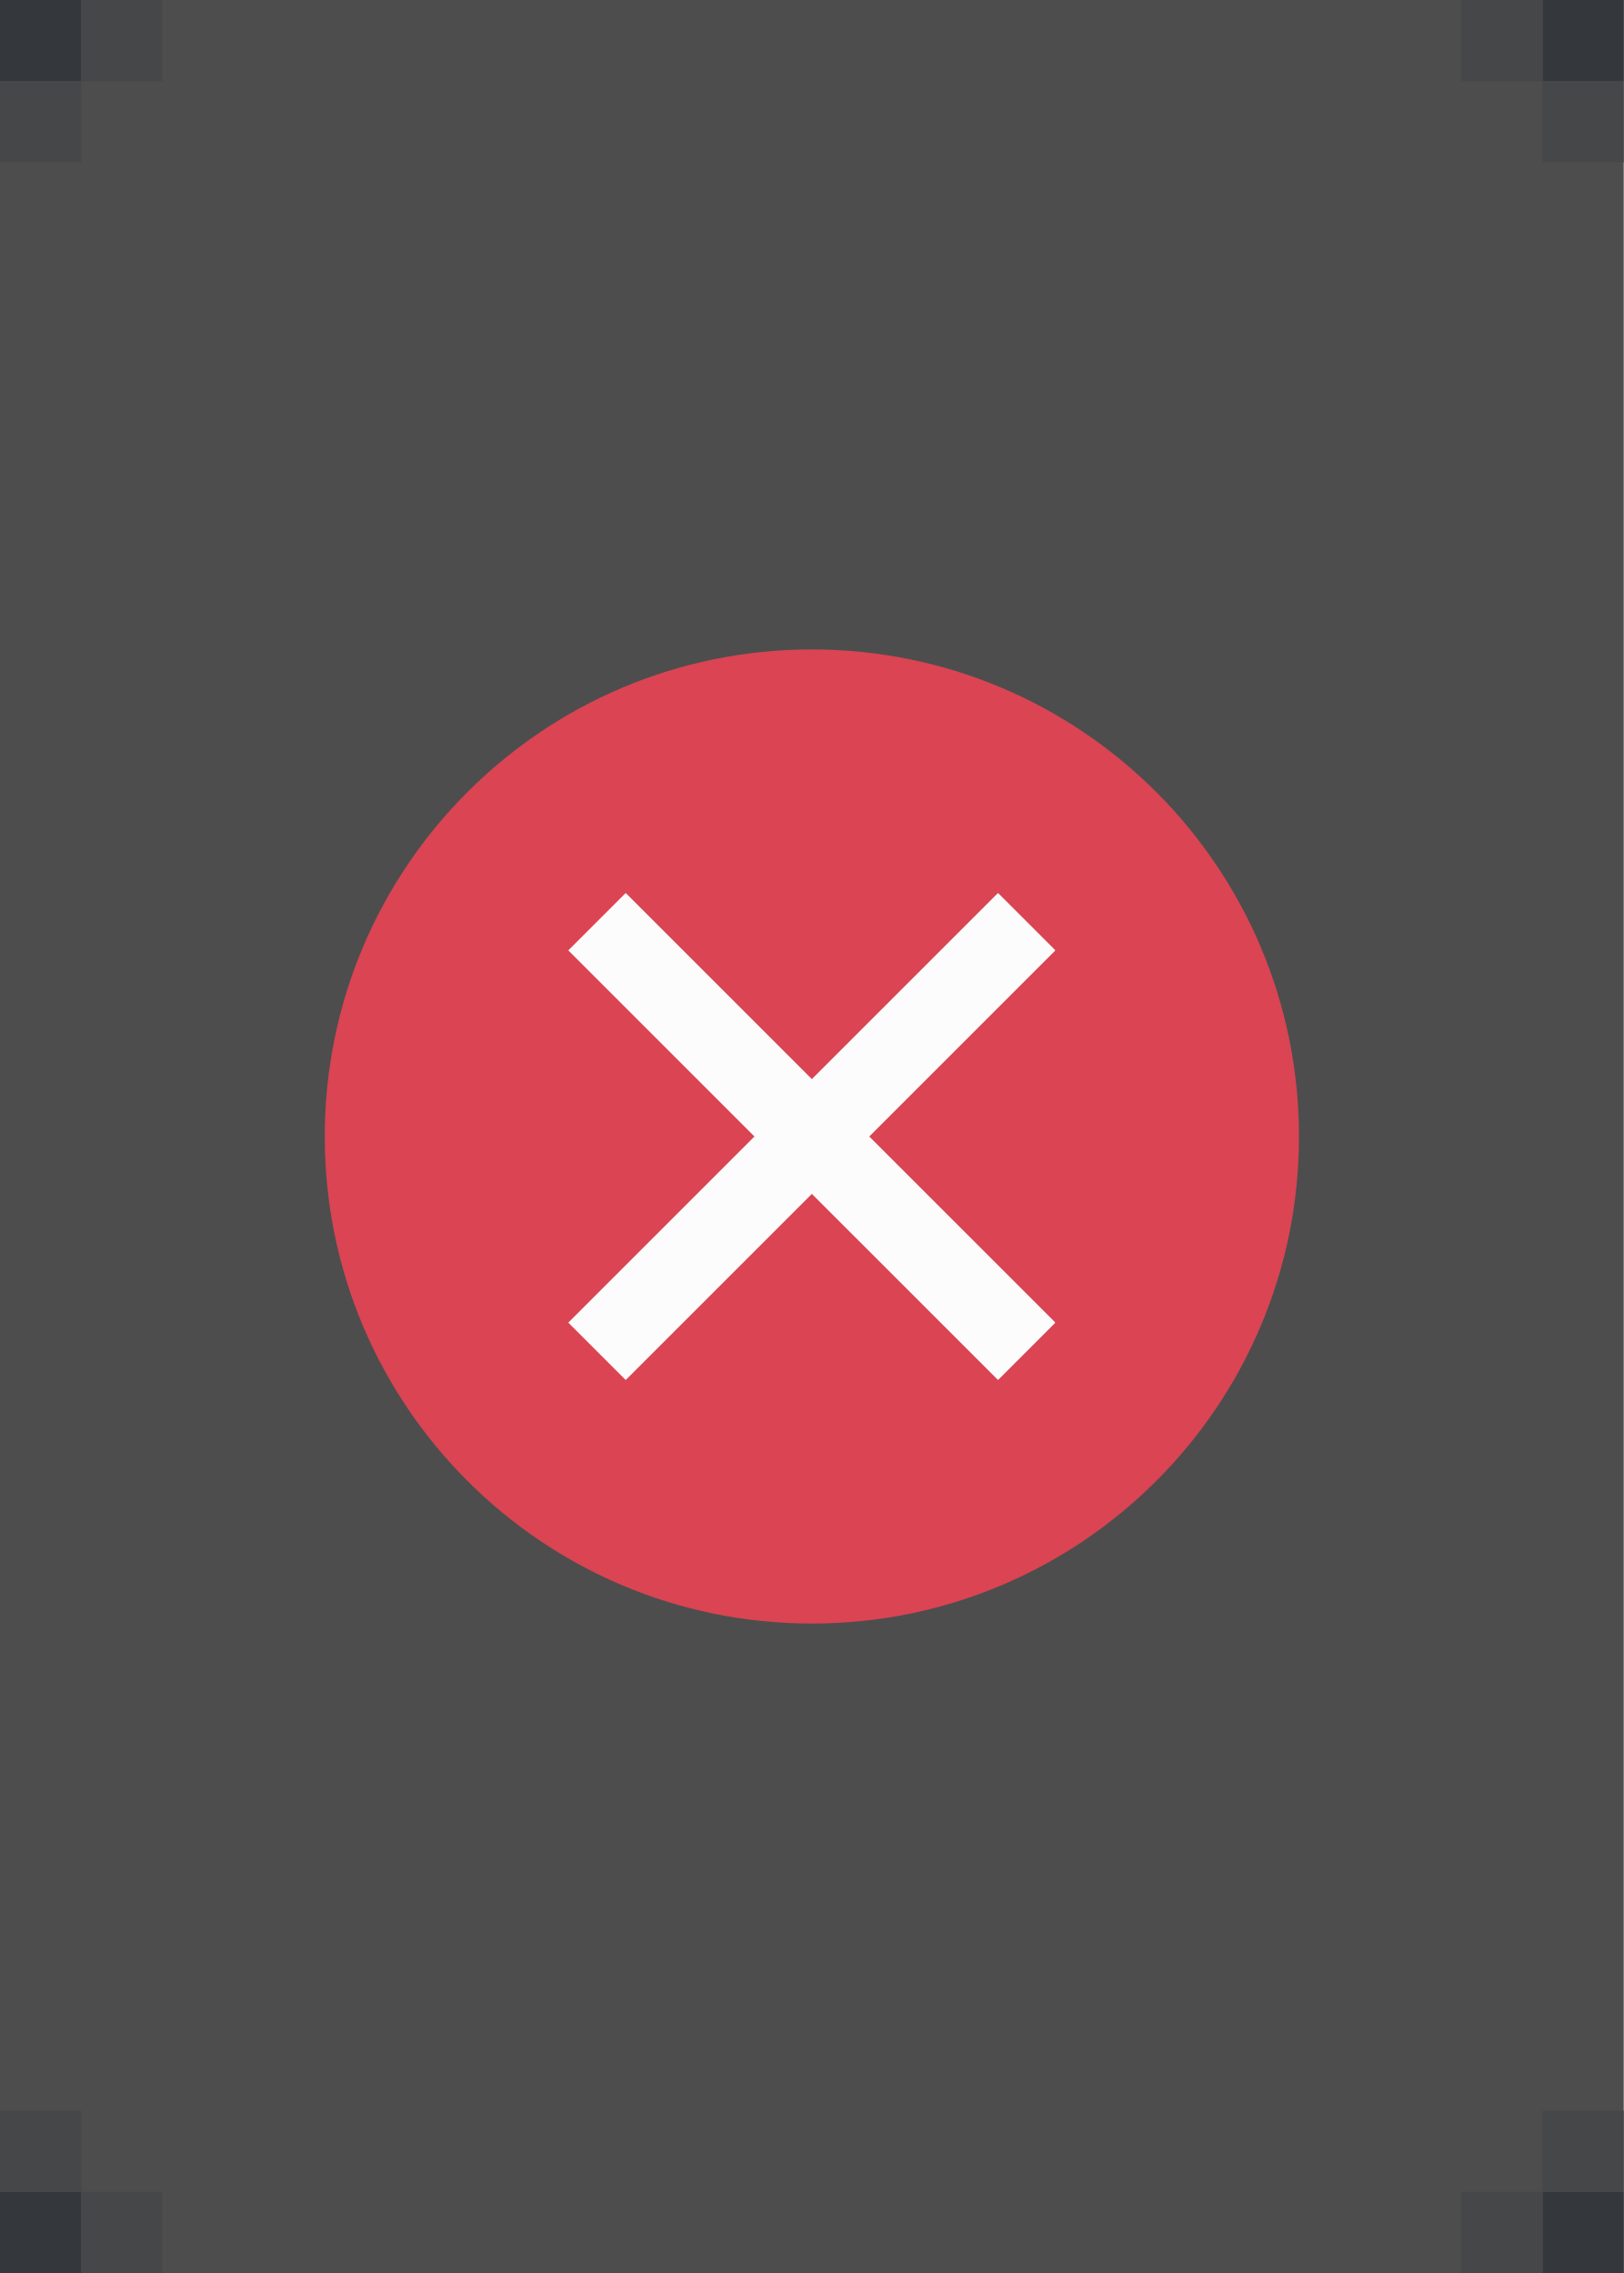
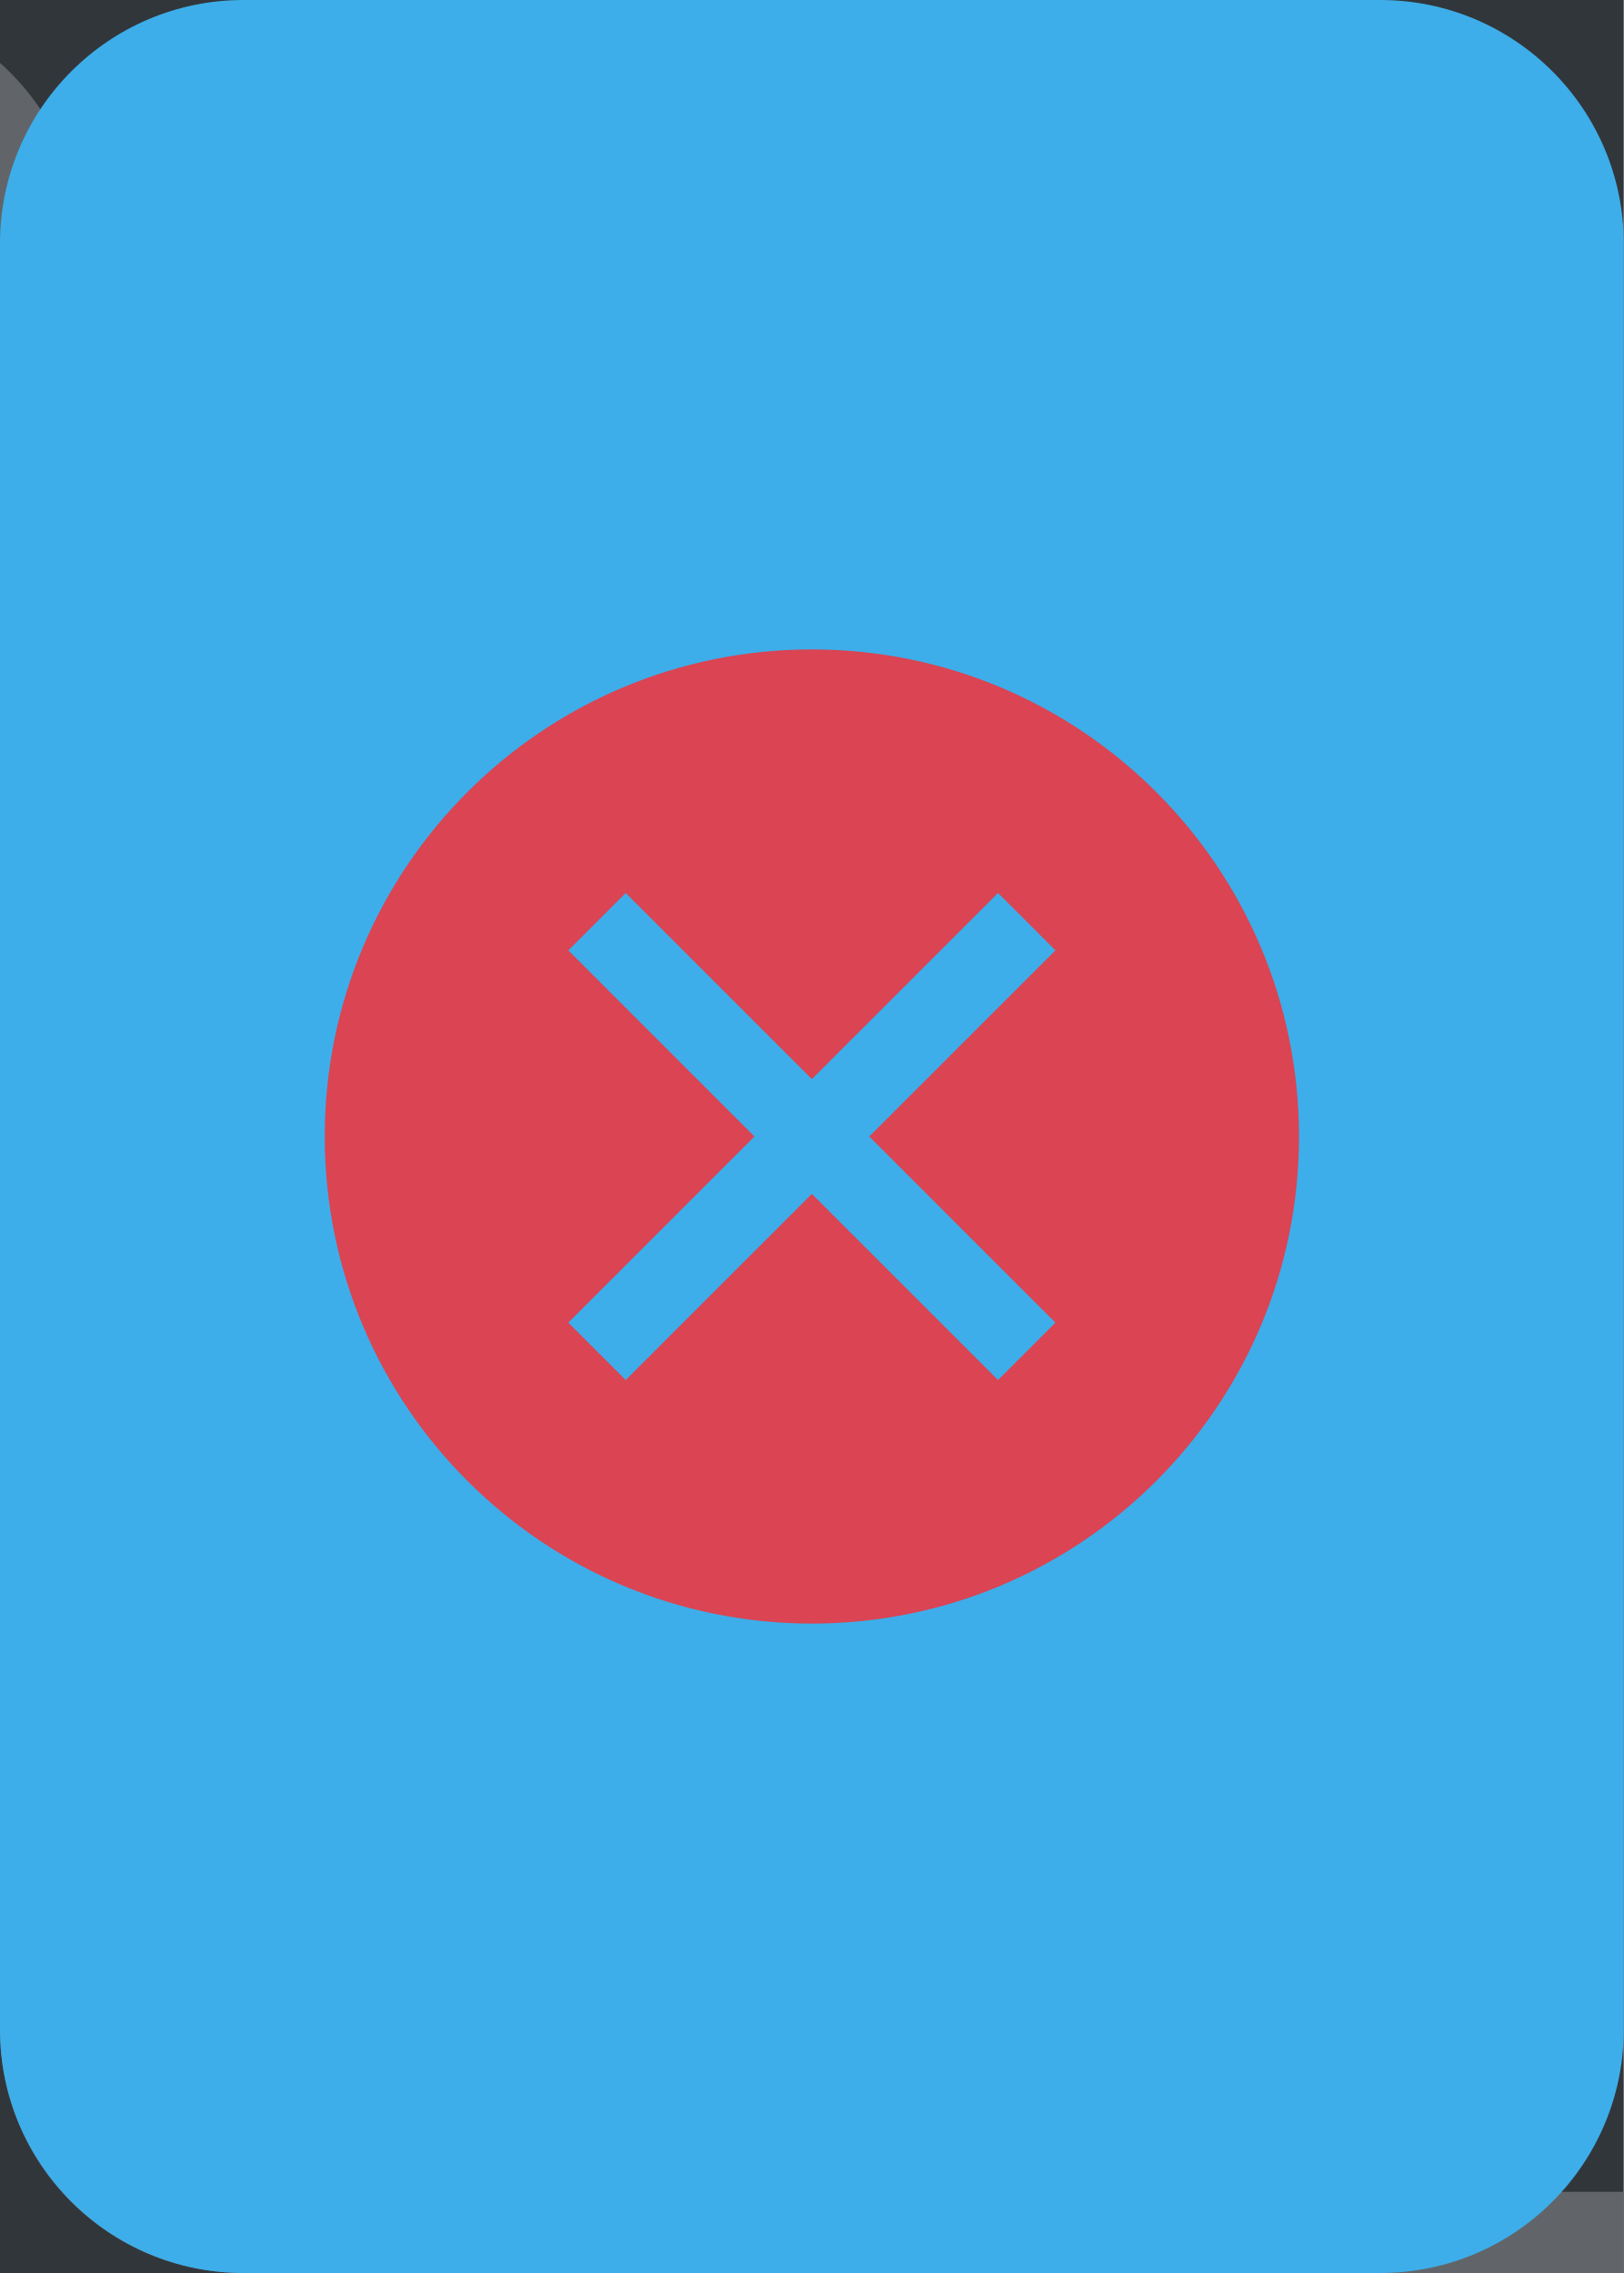
- <svg xmlns="http://www.w3.org/2000/svg" viewBox="0 0 20 28" version="1.1" id="svg6" width="20" height="28">
-   <defs id="defs3051">
-     <style type="text/css" id="current-color-scheme">
-       .ColorScheme-Text {
-         color:#f2f2f2;
-       }
-       .ColorScheme-NegativeText {
-         color:#da4453;
-       }
-       </style>
-   </defs>
-   <rect style="opacity:1;fill:#4d4d4d;fill-opacity:1;fill-rule:nonzero;stroke:none;stroke-width:0;stroke-miterlimit:4;stroke-dasharray:none;stroke-opacity:1;paint-order:normal" id="rect819" width="20" height="28" x="0" y="0" />
-   <g transform="translate(-20)" id="g839">
-     <rect y="0" x="39" height="1" width="1" id="rect820" style="opacity:1;fill:#34383d;fill-opacity:1;fill-rule:nonzero;stroke:none;stroke-width:0;stroke-miterlimit:4;stroke-dasharray:none;stroke-opacity:1;paint-order:normal" />
-     <rect y="1" x="39" height="1" width="1" id="rect820-5-6" style="opacity:1;fill:#454748;fill-opacity:1;fill-rule:nonzero;stroke:none;stroke-width:0;stroke-miterlimit:4;stroke-dasharray:none;stroke-opacity:1;paint-order:normal" />
-     <rect y="0" x="38" height="1" width="1" id="rect820-5-2" style="opacity:1;fill:#454748;fill-opacity:1;fill-rule:nonzero;stroke:none;stroke-width:0;stroke-miterlimit:4;stroke-dasharray:none;stroke-opacity:1;paint-order:normal" />
-   </g>
-   <g transform="matrix(1,0,0,-1,-20,28)" id="g839-3">
-     <rect y="0" x="39" height="1" width="1" id="rect820-6" style="opacity:1;fill:#34383d;fill-opacity:1;fill-rule:nonzero;stroke:none;stroke-width:0;stroke-miterlimit:4;stroke-dasharray:none;stroke-opacity:1;paint-order:normal" />
-     <rect y="1" x="39" height="1" width="1" id="rect820-5-6-7" style="opacity:1;fill:#454748;fill-opacity:1;fill-rule:nonzero;stroke:none;stroke-width:0;stroke-miterlimit:4;stroke-dasharray:none;stroke-opacity:1;paint-order:normal" />
-     <rect y="0" x="38" height="1" width="1" id="rect820-5-2-5" style="opacity:1;fill:#454748;fill-opacity:1;fill-rule:nonzero;stroke:none;stroke-width:0;stroke-miterlimit:4;stroke-dasharray:none;stroke-opacity:1;paint-order:normal" />
-   </g>
-   <rect style="opacity:1;fill:#fcfcfc;fill-opacity:1;fill-rule:nonzero;stroke:none;stroke-width:0;stroke-miterlimit:4;stroke-dasharray:none;stroke-opacity:1;paint-order:normal" id="rect822" width="6" height="6" x="7" y="11" />
-   <g transform="rotate(-180,20,14)" id="g839-35">
-     <rect y="0" x="39" height="1" width="1" id="rect820-62" style="opacity:1;fill:#34383d;fill-opacity:1;fill-rule:nonzero;stroke:none;stroke-width:0;stroke-miterlimit:4;stroke-dasharray:none;stroke-opacity:1;paint-order:normal" />
-     <rect y="1" x="39" height="1" width="1" id="rect820-5-6-9" style="opacity:1;fill:#454748;fill-opacity:1;fill-rule:nonzero;stroke:none;stroke-width:0;stroke-miterlimit:4;stroke-dasharray:none;stroke-opacity:1;paint-order:normal" />
-     <rect y="0" x="38" height="1" width="1" id="rect820-5-2-1" style="opacity:1;fill:#454748;fill-opacity:1;fill-rule:nonzero;stroke:none;stroke-width:0;stroke-miterlimit:4;stroke-dasharray:none;stroke-opacity:1;paint-order:normal" />
-   </g>
-   <path style="color:#da4453;fill:currentColor;fill-opacity:1;stroke:none" class="ColorScheme-NegativeText" d="m 10,8 a 6,6 0 0 0 -6,6 6,6 0 0 0 6,6 6,6 0 0 0 6,-6 6,6 0 0 0 -6,-6 z M 7.707,11 10,13.293 12.293,11 13,11.707 10.707,14 13,16.293 12.293,17 10,14.707 7.707,17 7,16.293 9.293,14 7,11.707 Z" id="path4" />
-   <g transform="matrix(-1,0,0,1,40,0)" id="g839-2">
-     <rect y="0" x="39" height="1" width="1" id="rect820-7" style="opacity:1;fill:#34383d;fill-opacity:1;fill-rule:nonzero;stroke:none;stroke-width:0;stroke-miterlimit:4;stroke-dasharray:none;stroke-opacity:1;paint-order:normal" />
-     <rect y="1" x="39" height="1" width="1" id="rect820-5-6-0" style="opacity:1;fill:#454748;fill-opacity:1;fill-rule:nonzero;stroke:none;stroke-width:0;stroke-miterlimit:4;stroke-dasharray:none;stroke-opacity:1;paint-order:normal" />
-     <rect y="0" x="38" height="1" width="1" id="rect820-5-2-9" style="opacity:1;fill:#454748;fill-opacity:1;fill-rule:nonzero;stroke:none;stroke-width:0;stroke-miterlimit:4;stroke-dasharray:none;stroke-opacity:1;paint-order:normal" />
-   </g>
+ <svg xmlns="http://www.w3.org/2000/svg" height="28" width="20">
+   <path d="M0 0h20v28H0z" fill="#31363b" fill-rule="evenodd" />
+   <path d="M20 28v-1H3c-1.108 0-2-.892-2-2V3A2.98 2.98 0 0 0 0 .775V25c0 1.662 1.338 3 3 3z" fill="#616569" />
+   <rect fill="#3daee9" height="28" rx="3" transform="scale(1 -1)" width="20" y="-28" />
+   <path d="M10 8a6 6 0 0 0-6 6 6 6 0 0 0 6 6 6 6 0 0 0 6-6 6 6 0 0 0-6-6zm-2.293 3L10 13.293 12.293 11l.707.707L10.707 14 13 16.293l-.707.707L10 14.707 7.707 17 7 16.293 9.293 14 7 11.707z" fill="#da4453" />
</svg>
